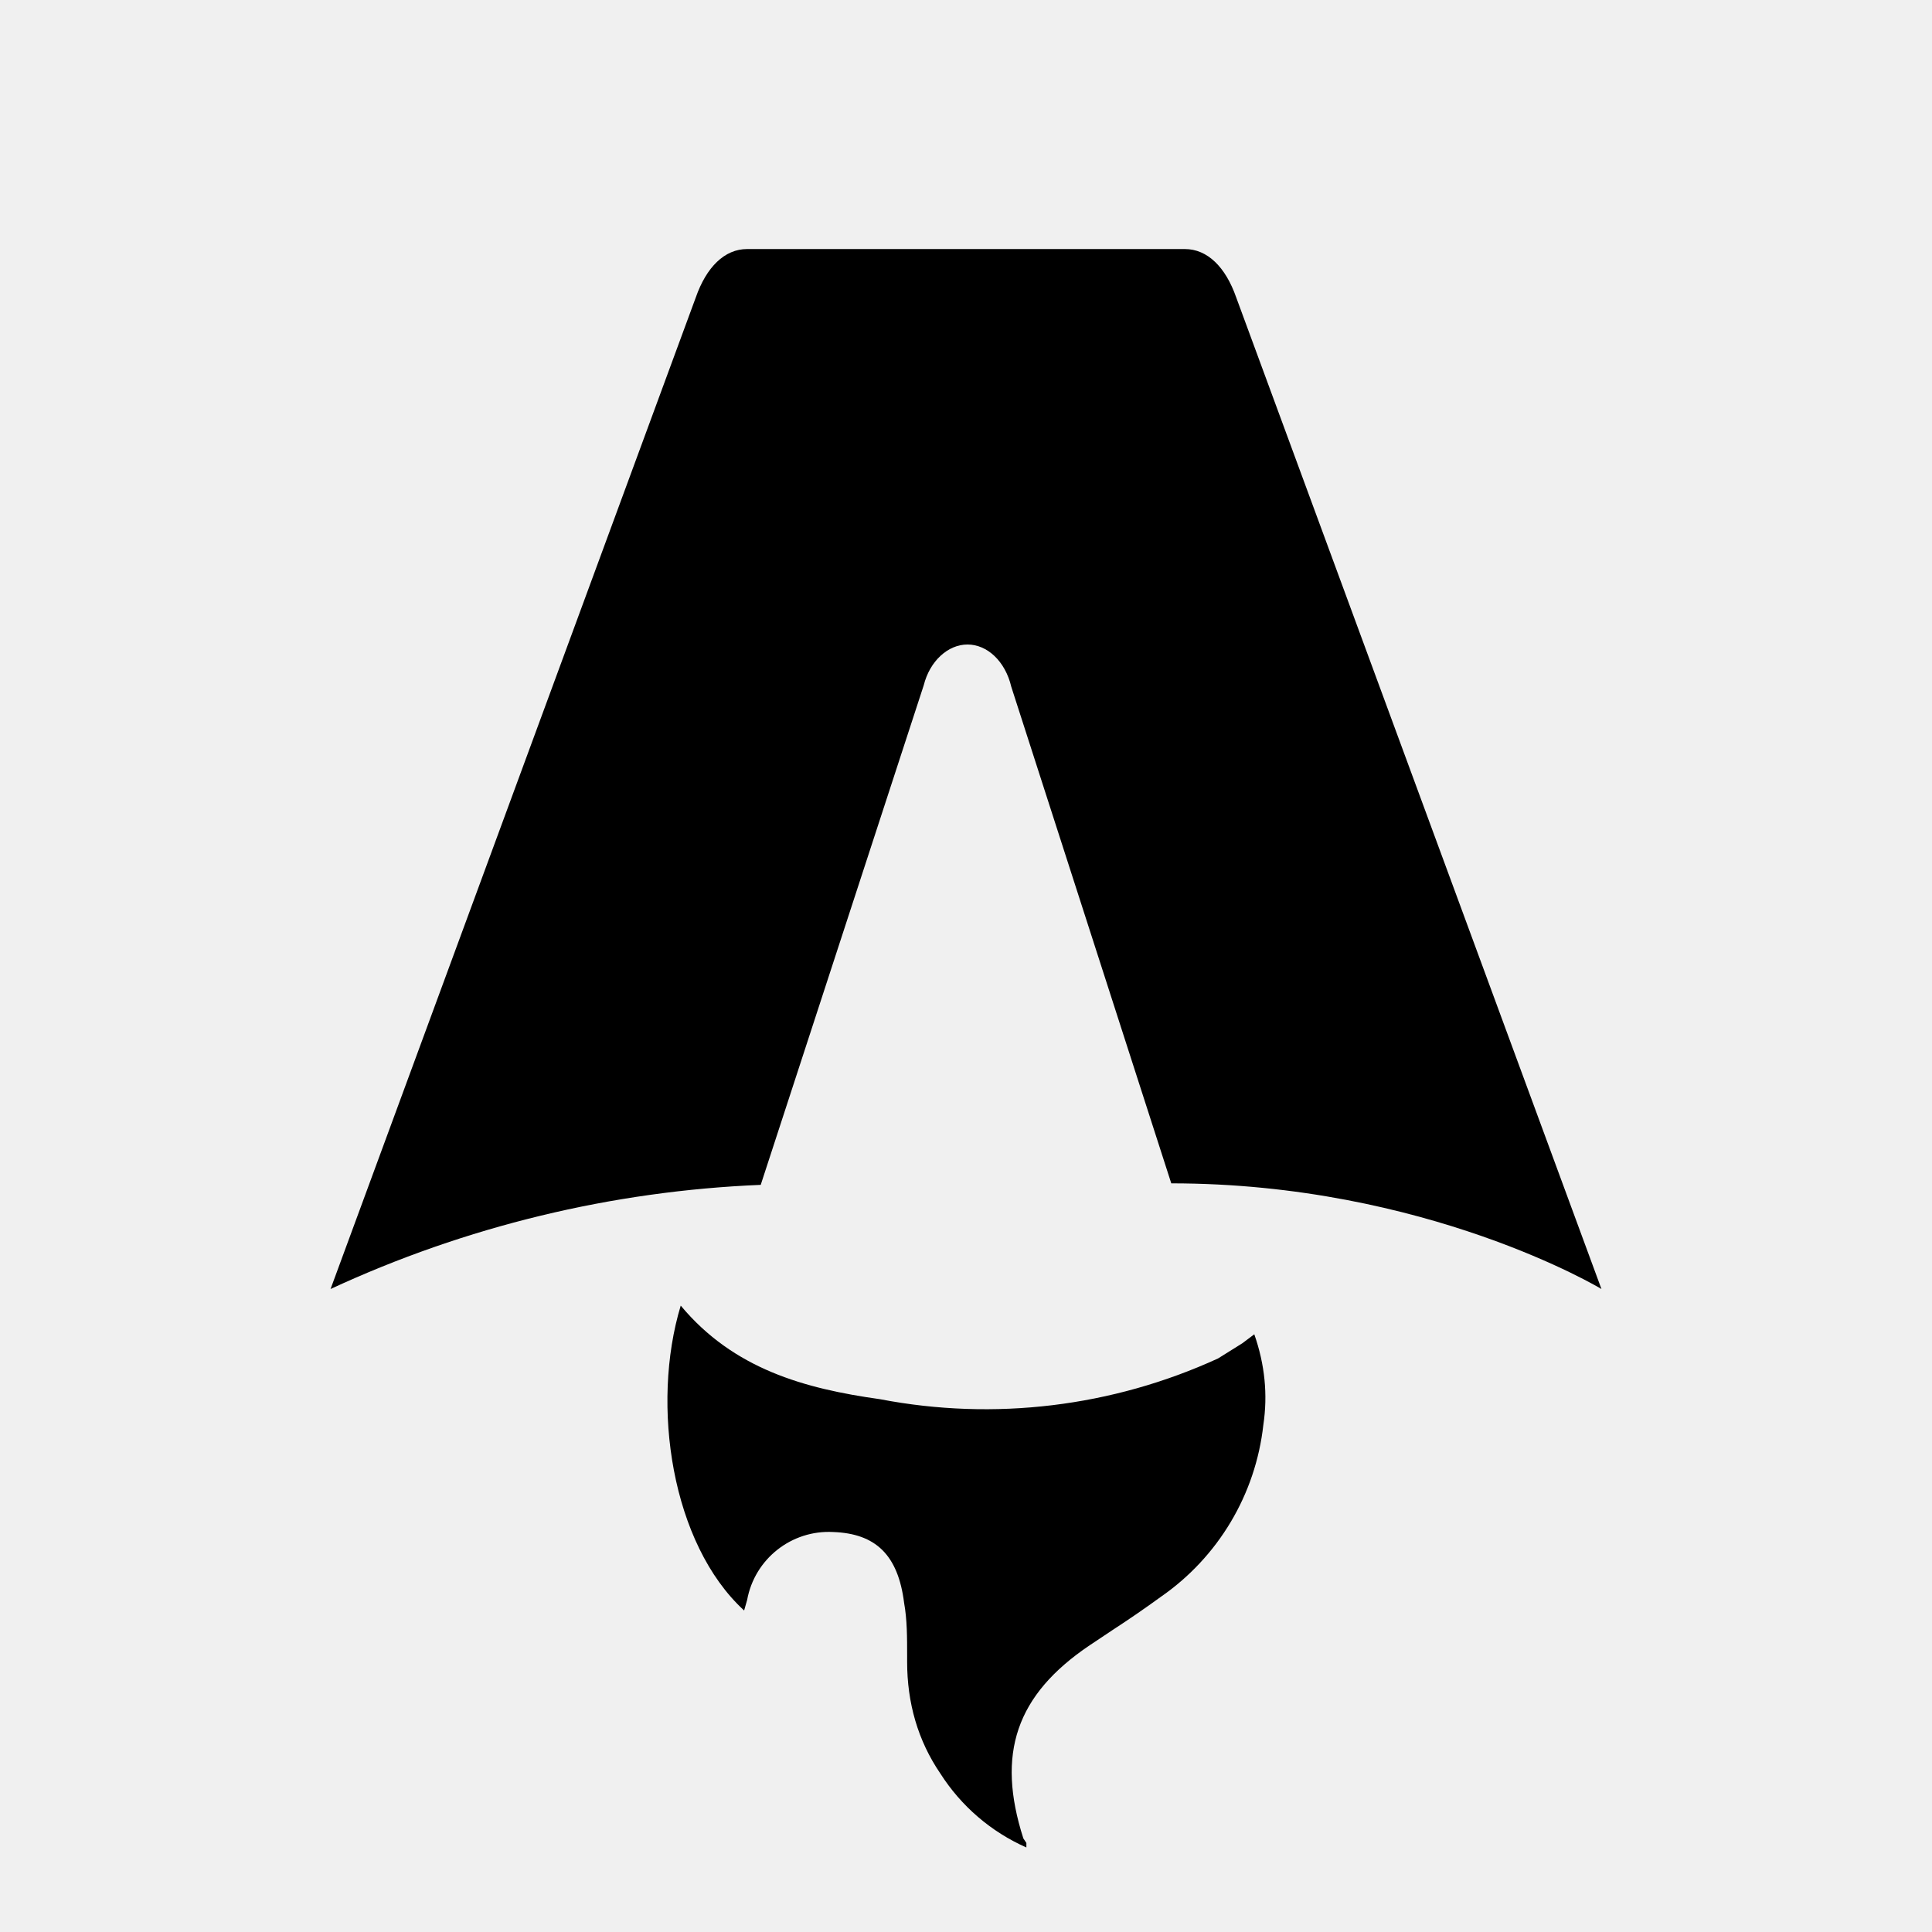
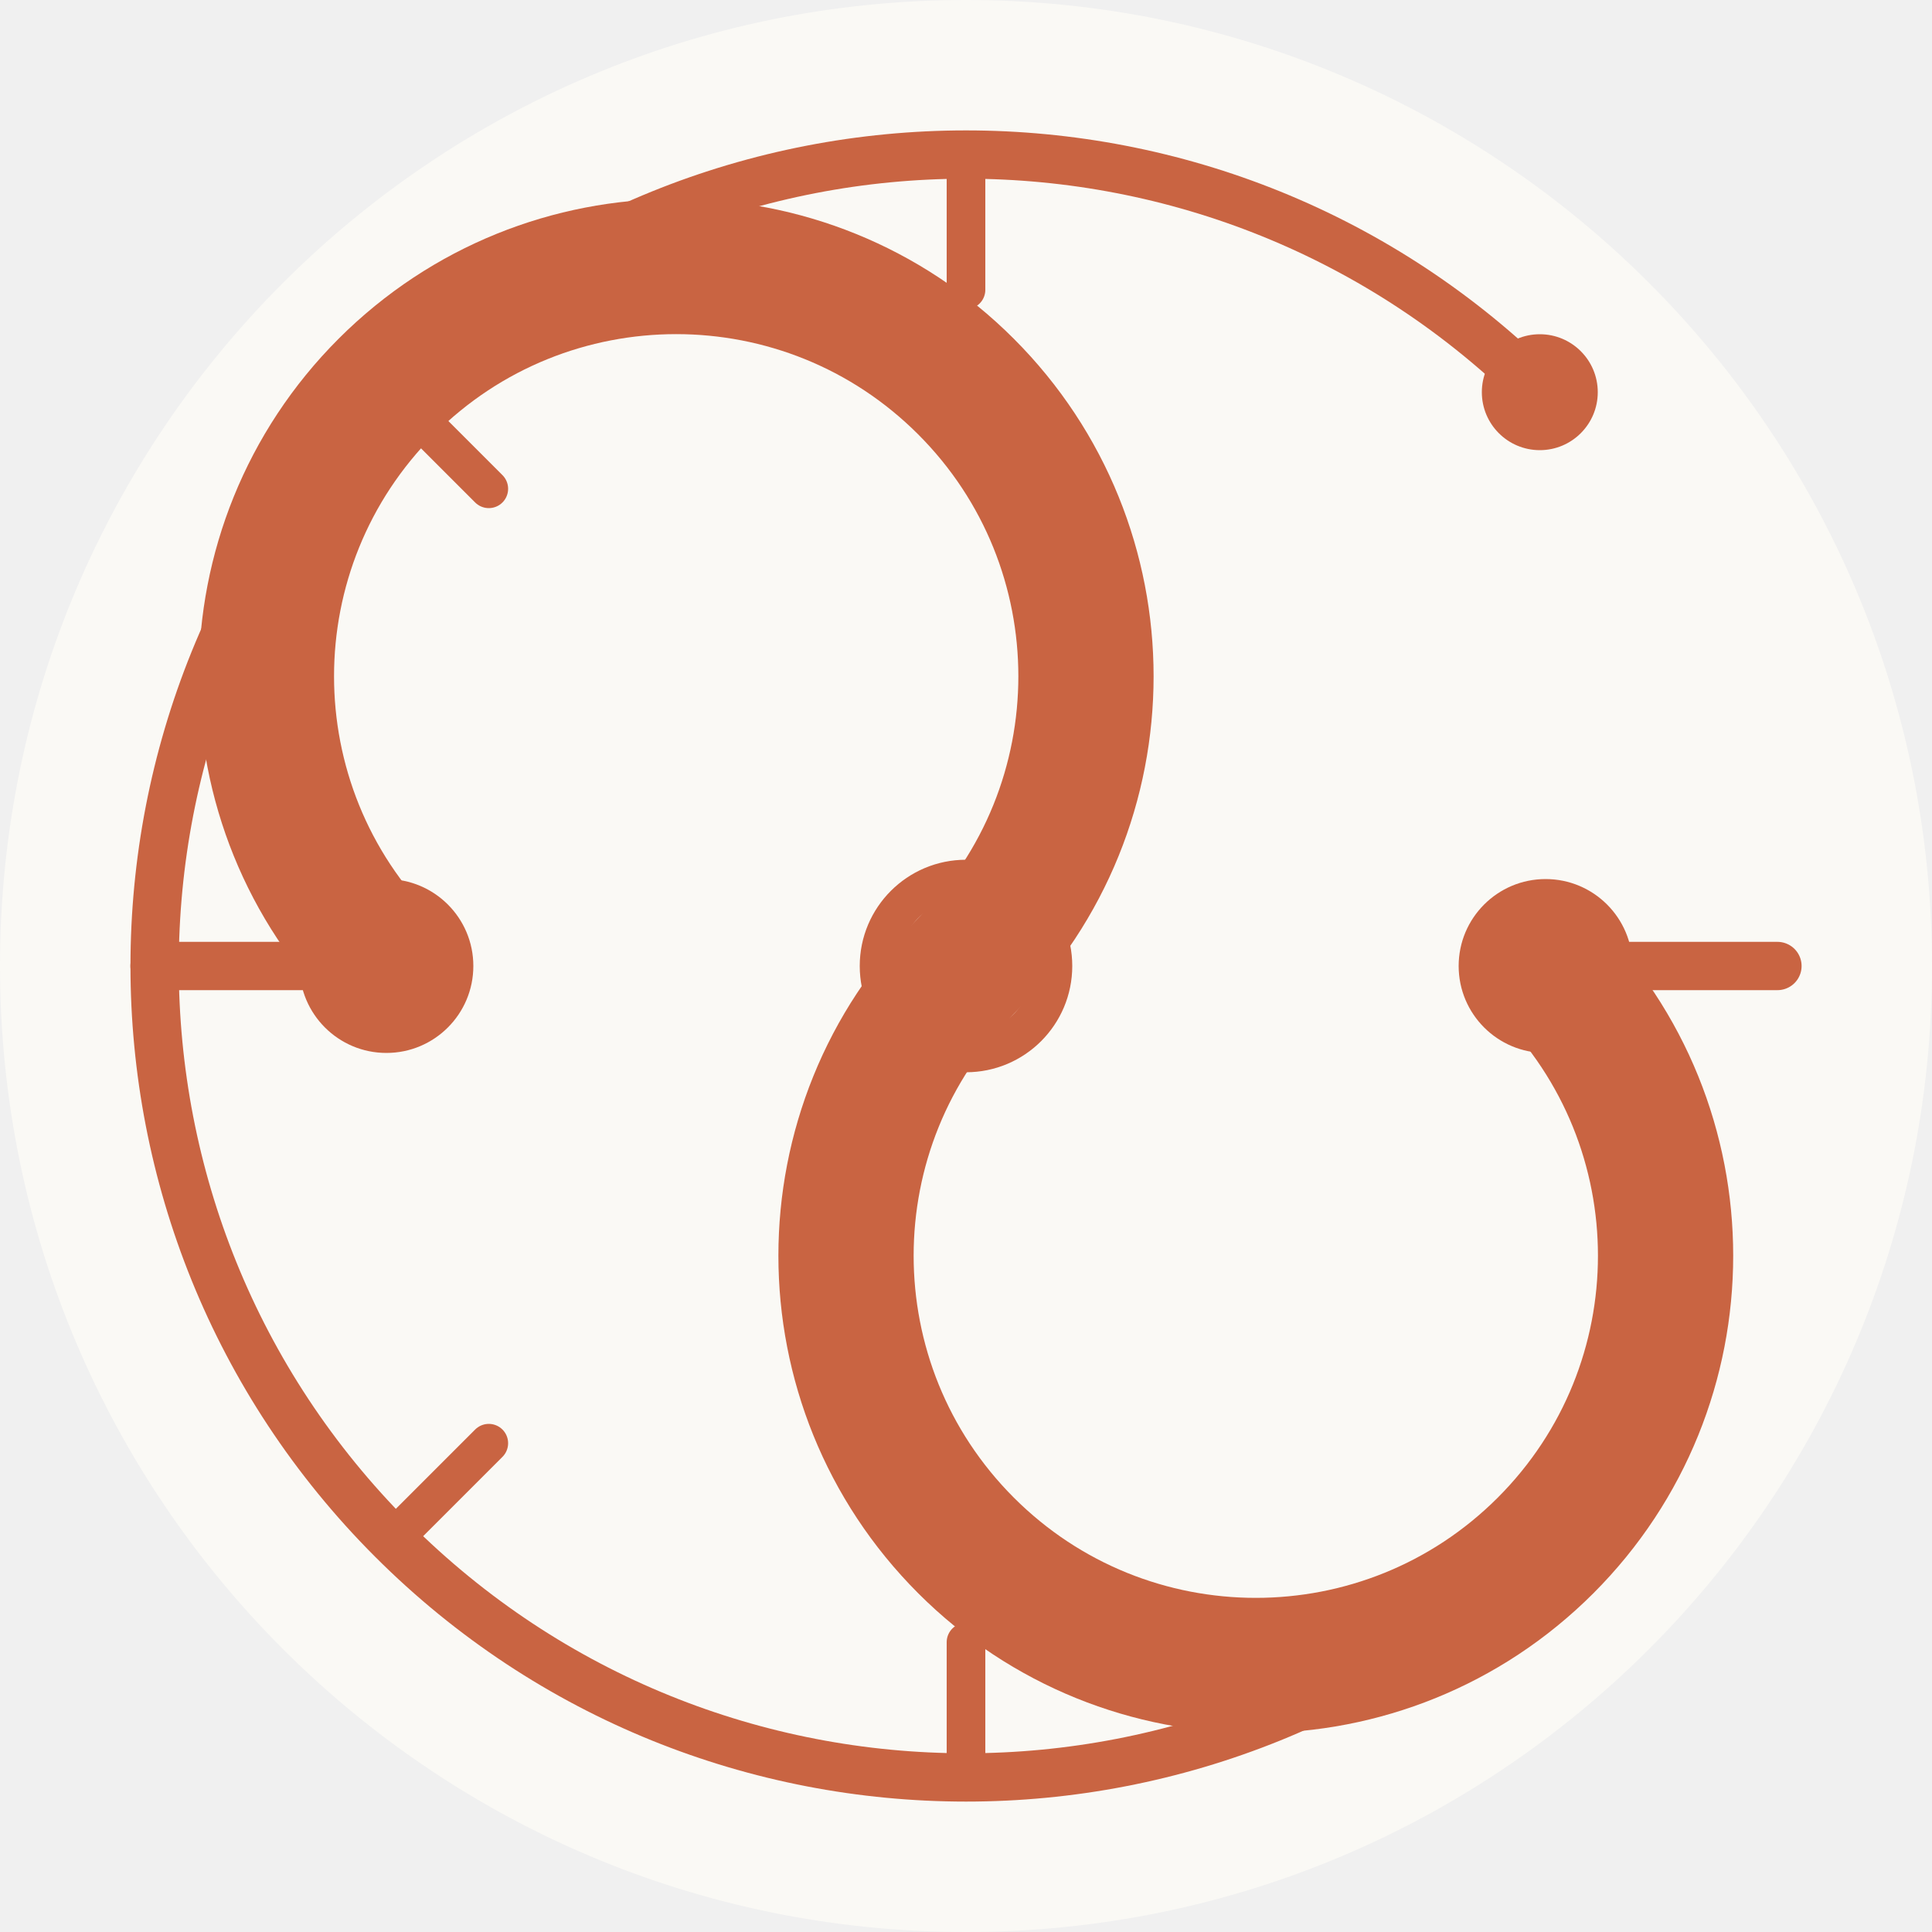
- <svg xmlns="http://www.w3.org/2000/svg" fill="none" viewBox="0 0 128 128">
-   <path d="M50.4 78.5a75.1 75.1 0 0 0-28.5 6.9l24.2-65.7c.7-2 1.9-3.2 3.4-3.2h29c1.5 0 2.7 1.2 3.4 3.2l24.2 65.7s-11.6-7-28.5-7L67 45.5c-.4-1.7-1.6-2.8-2.9-2.8-1.3 0-2.5 1.1-2.9 2.7L50.4 78.5Zm-1.1 28.2Zm-4.2-20.2c-2 6.6-.6 15.8 4.2 20.2a17.5 17.5 0 0 1 .2-.7 5.5 5.5 0 0 1 5.7-4.5c2.8.1 4.3 1.5 4.7 4.7.2 1.1.2 2.3.2 3.5v.4c0 2.7.7 5.2 2.2 7.4a13 13 0 0 0 5.7 4.9v-.3l-.2-.3c-1.8-5.6-.5-9.5 4.4-12.8l1.5-1a73 73 0 0 0 3.2-2.2 16 16 0 0 0 6.8-11.4c.3-2 .1-4-.6-6l-.8.6-1.6 1a37 37 0 0 1-22.4 2.7c-5-.7-9.7-2-13.2-6.2Z" />
-   <style>
-         path { fill: #000; }
-         @media (prefers-color-scheme: dark) {
-             path { fill: #FFF; }
-         }
+ <svg xmlns="http://www.w3.org/2000/svg" viewBox="0 0 100 100">
+   <defs>
+     <style>
+       .bg    { fill: #faf9f5; }
+       .mark  { fill: none; stroke: #c96442; stroke-linecap: round; stroke-linejoin: round; }
+       .solid { fill: #c96442; stroke: none; }
+       @media (prefers-color-scheme: dark) {
+         .bg   { fill: #1a1a18; }
+       }
    </style>
+   </defs>
+   <circle cx="50" cy="50" r="50" class="bg" />
+   <path class="mark" d="M79.7 79.7 A42 42 0 1 1 79.7 20.3" stroke-width="2.5" />
+   <line class="mark" x1="50" y1="8" x2="50" y2="15" stroke-width="2" />
+   <line class="mark" x1="20.3" y1="20.3" x2="25.3" y2="25.3" stroke-width="2" />
+   <line class="mark" x1="20.3" y1="79.7" x2="25.3" y2="74.7" stroke-width="2" />
+   <line class="mark" x1="50" y1="92" x2="50" y2="85" stroke-width="2" />
+   <line class="mark" x1="8" y1="50" x2="20" y2="50" stroke-width="2.5" />
+   <line class="mark" x1="80" y1="50" x2="92" y2="50" stroke-width="2.5" />
+   <path class="mark" d="M20 50 A21.21 21.21 0 1 1 50 50 A21.21 21.21 0 1 0 80 50" stroke-width="7" />
+   <circle class="solid" cx="20" cy="50" r="4.5" />
+   <circle class="solid" cx="80" cy="50" r="4.5" />
+   <circle class="mark" cx="50" cy="50" r="4.5" stroke-width="2" />
+   <circle class="solid" cx="79.7" cy="79.7" r="3" />
+   <circle class="solid" cx="79.7" cy="20.3" r="3" />
</svg>
